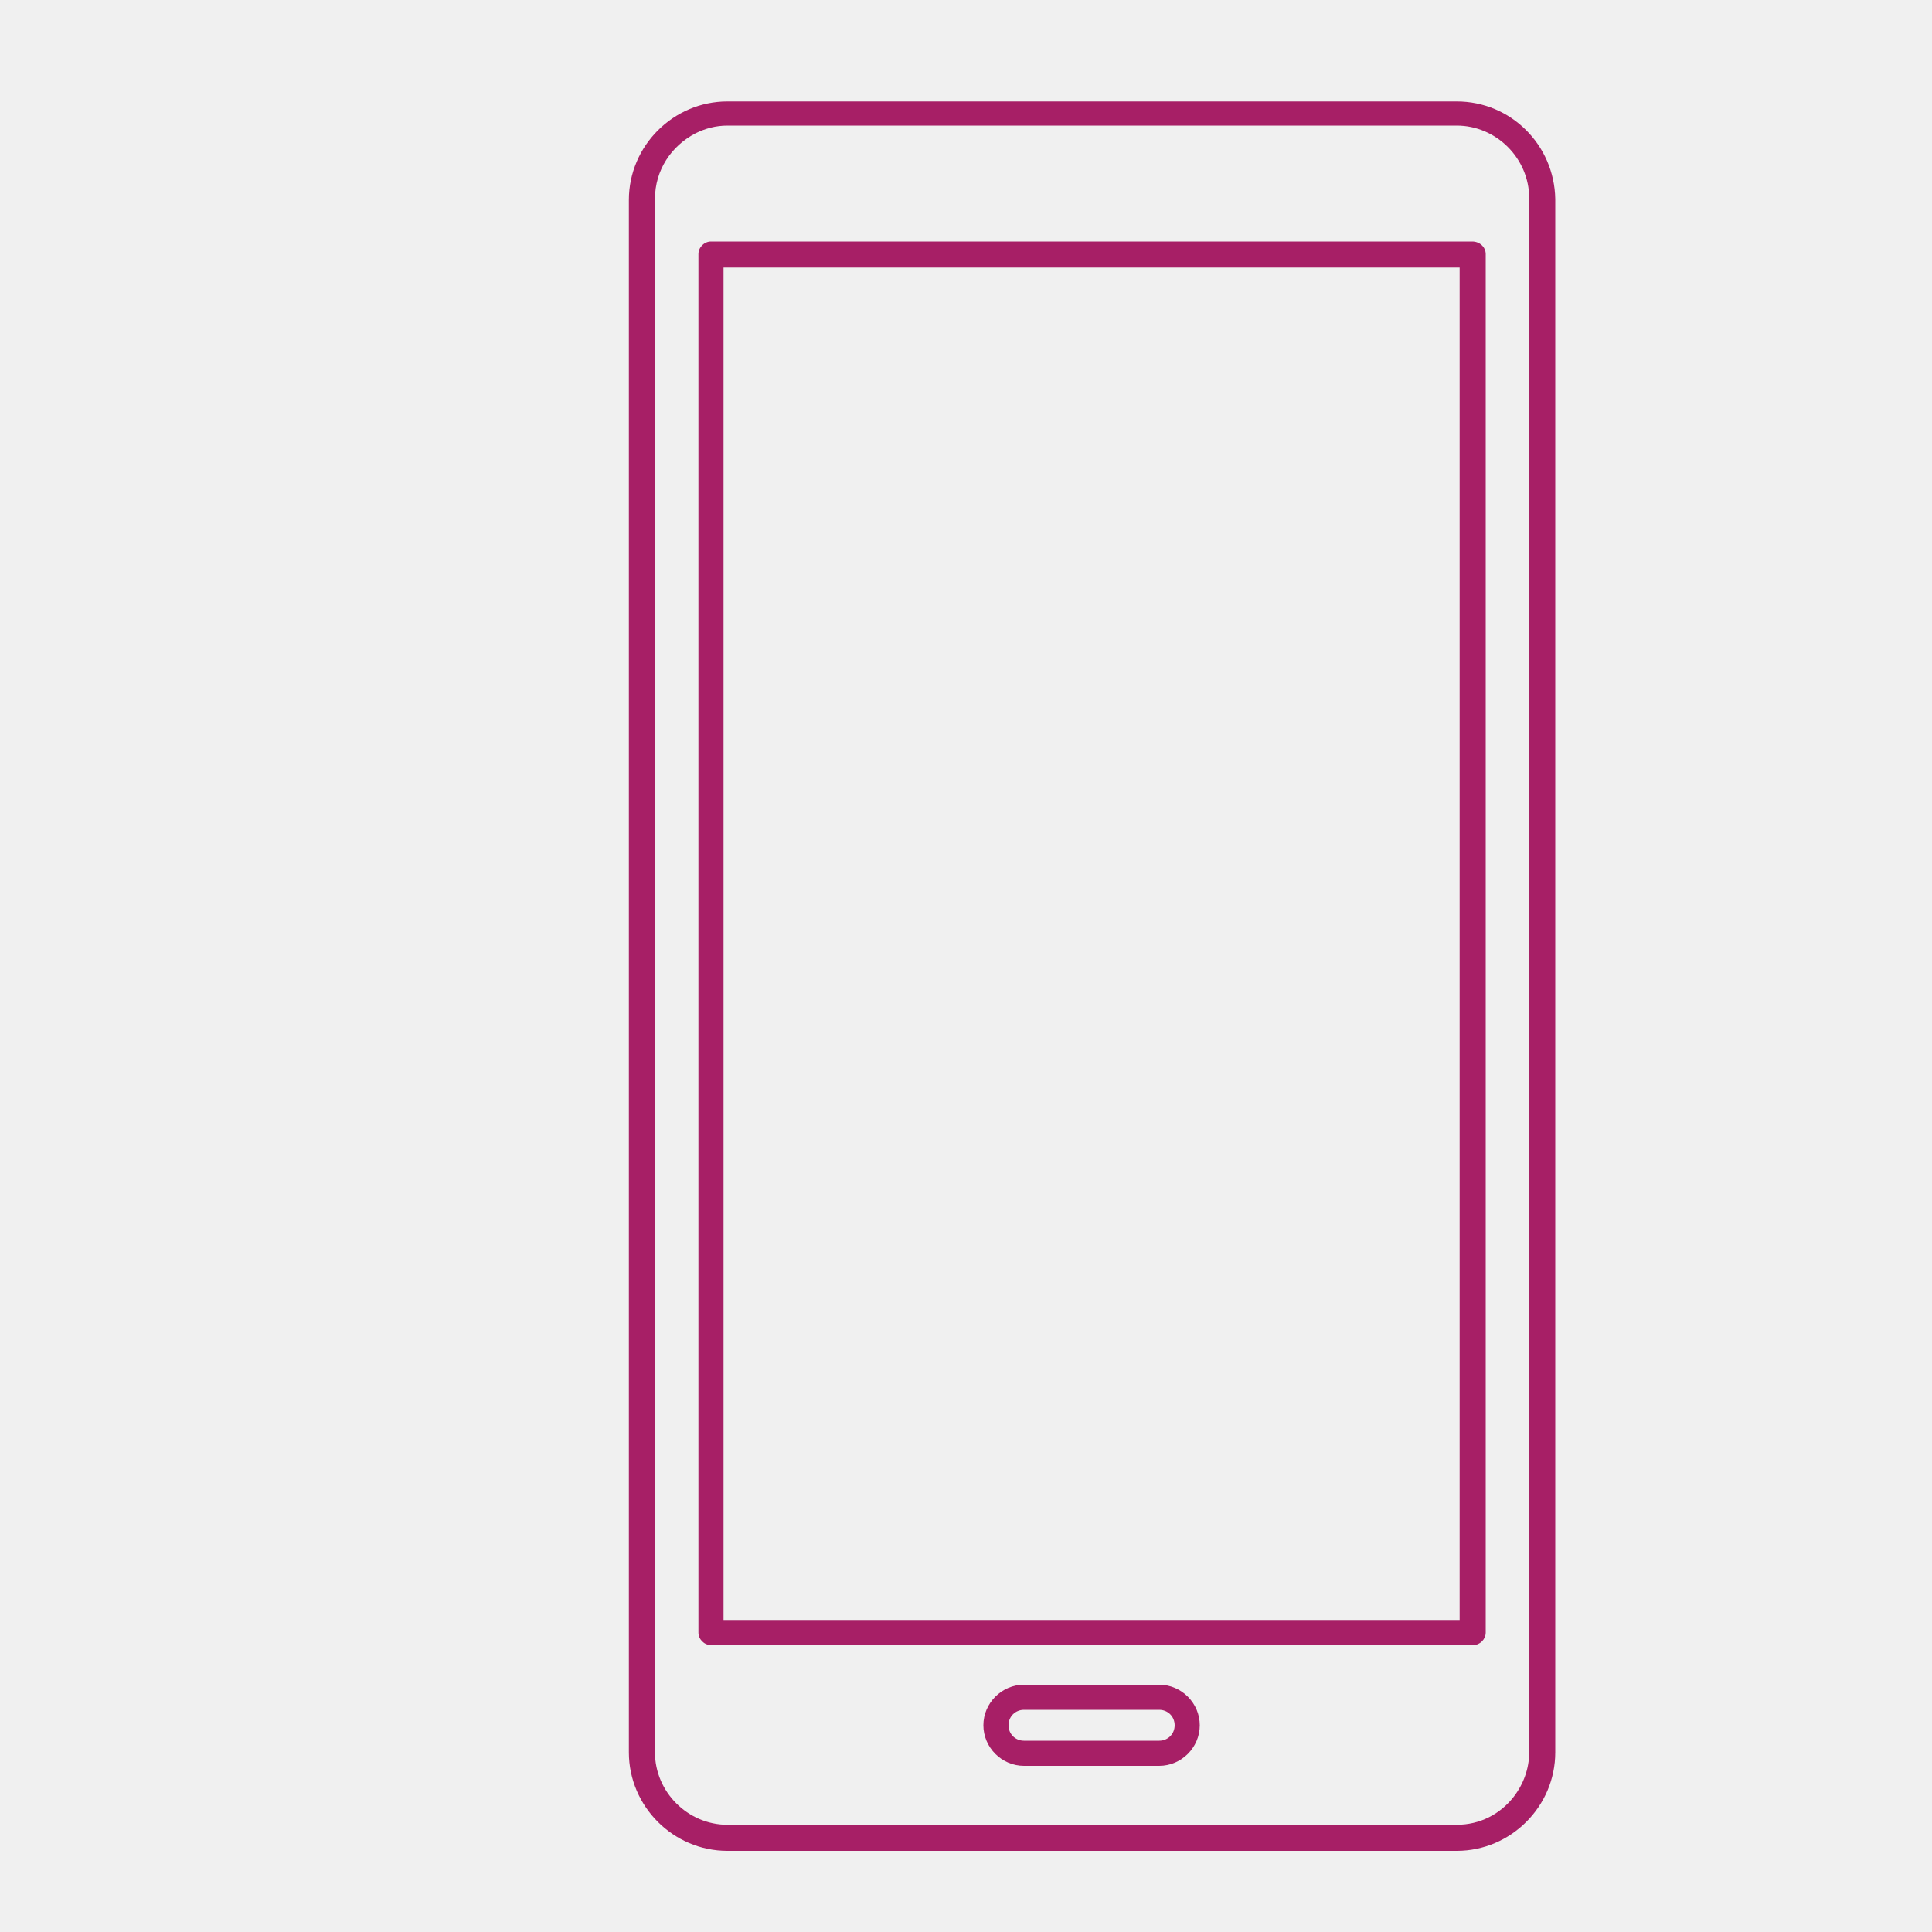
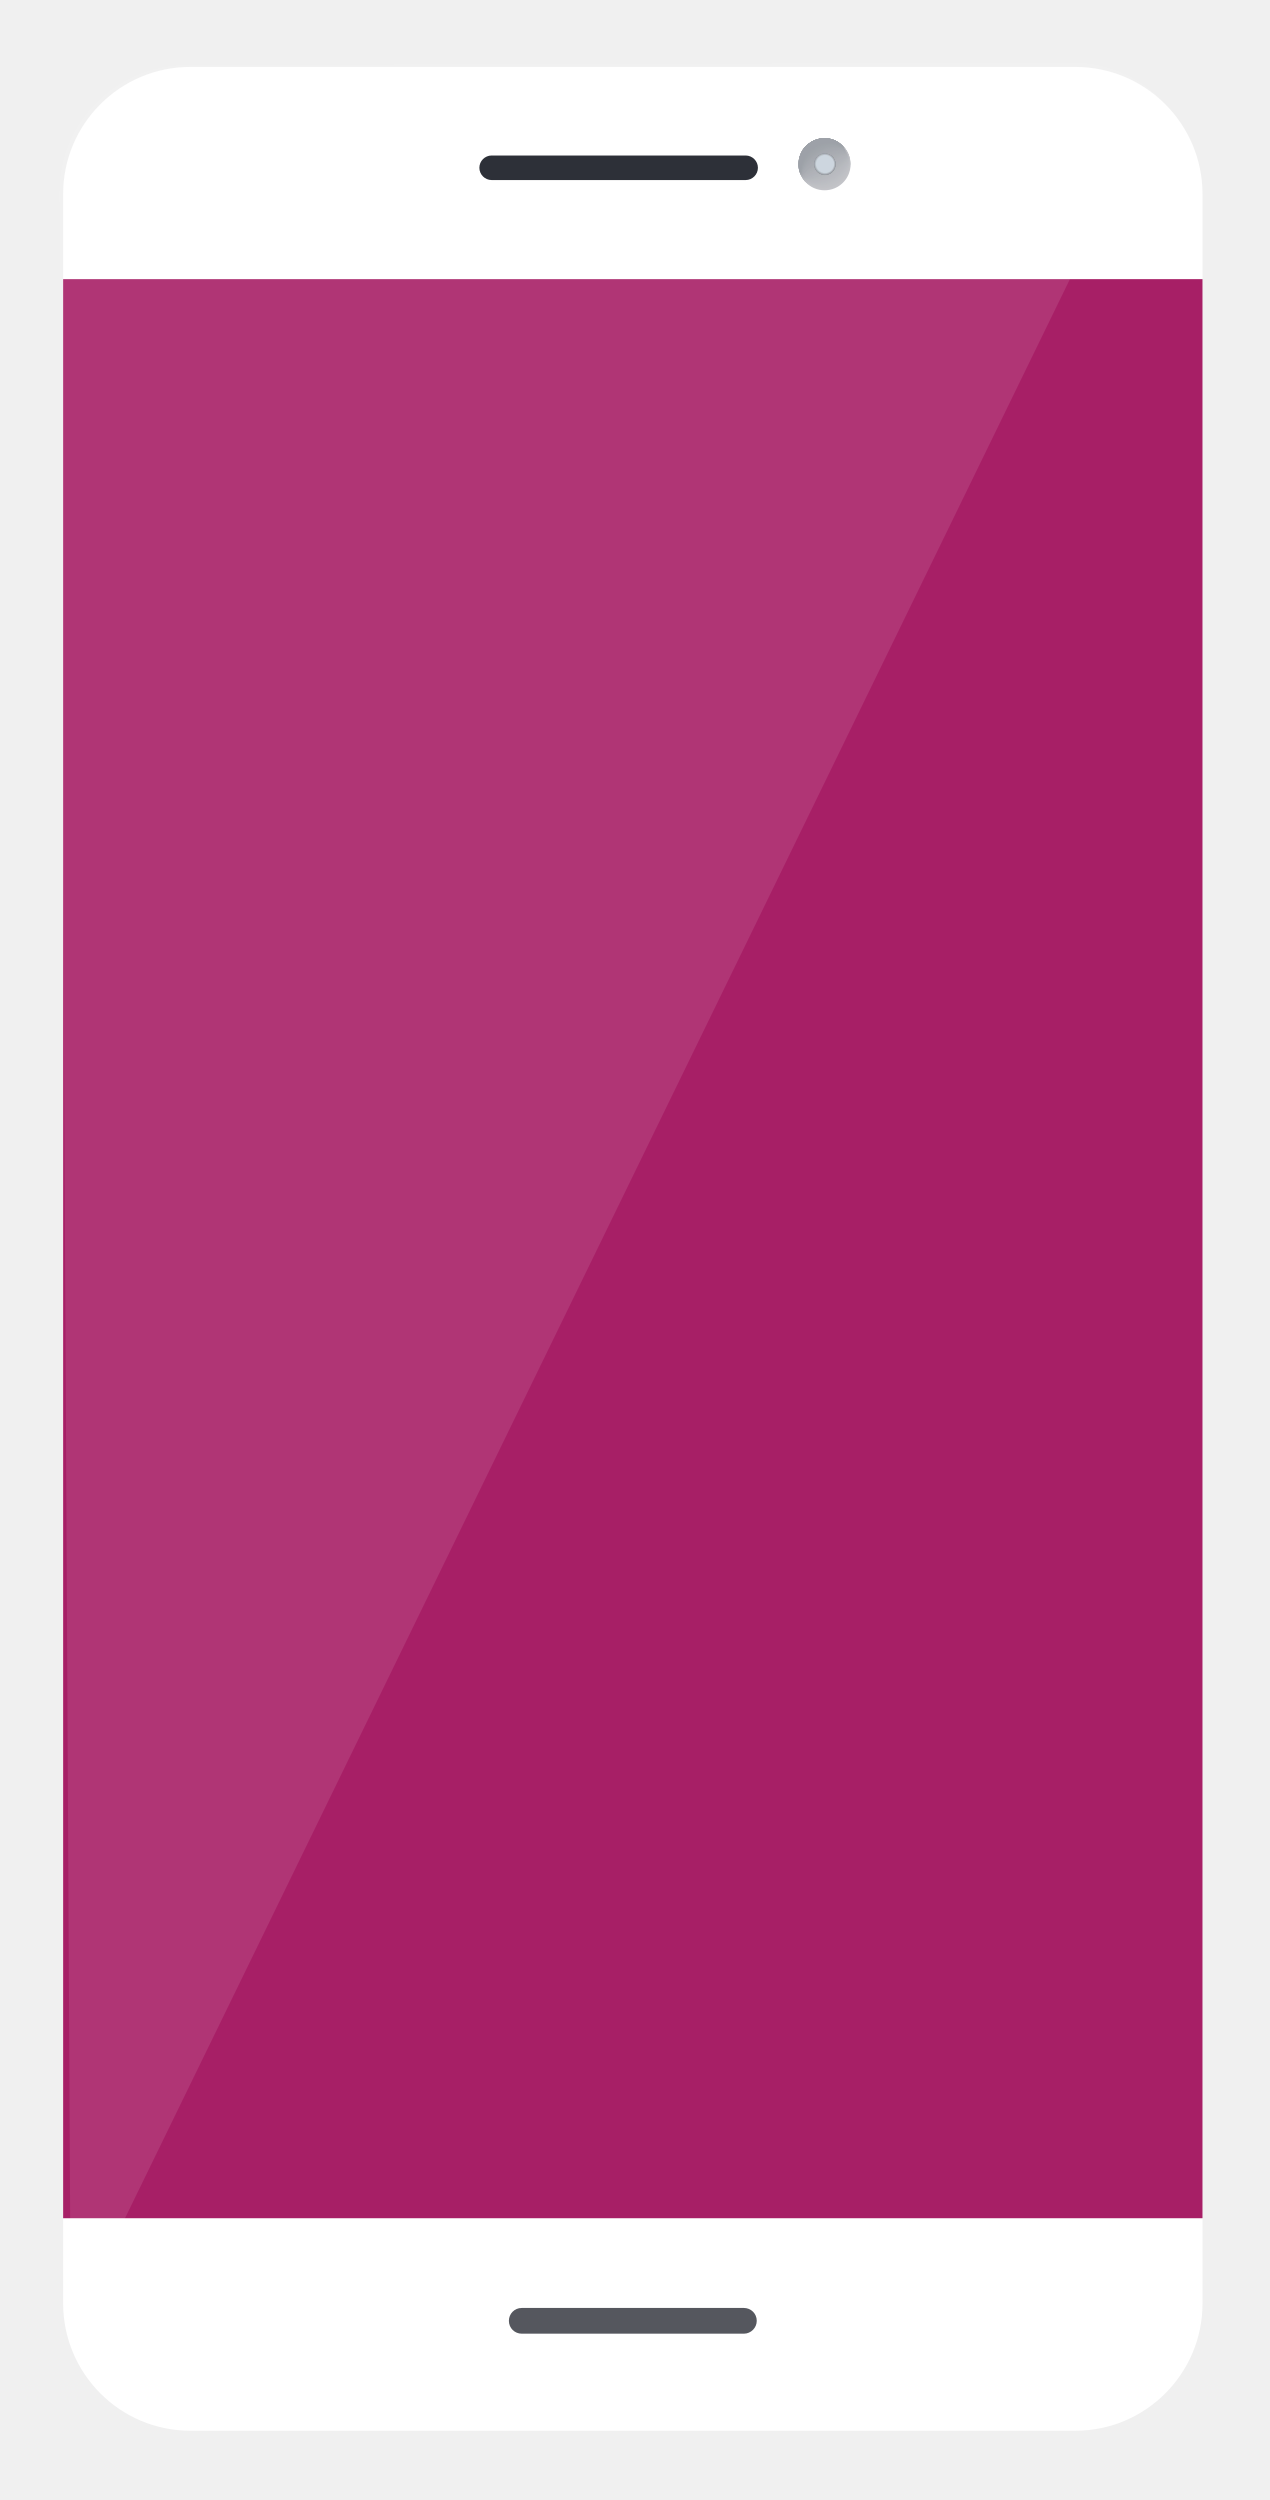
- <svg xmlns="http://www.w3.org/2000/svg" version="1.1" id="Layer_1" x="0px" y="0px" viewBox="0 0 200 200" enable-background="new 0 0 200 200" xml:space="preserve">
-   <g id="XMLID_1245_">
-     <g id="XMLID_1246_">
-       <g id="XMLID_1247_">
-         <g id="XMLID_1248_">
-           <path id="XMLID_1249_" fill="#A71F66" d="M150.8,10.5h-72h-3.5c-5.6,0-10.2,4.6-10.2,10.2v160.7c0,5.6,4.6,10.2,10.2,10.2h75.5      c5.6,0,10.2-4.6,10.2-10.2v0V20.6C160.9,15,156.4,10.5,150.8,10.5z M158.3,181.4c0,1.7-0.6,3.3-1.6,4.6      c-1.4,1.8-3.5,2.9-5.9,2.9H75.3c-4.1,0-7.5-3.4-7.5-7.5V20.6c0-3,1.7-5.5,4.2-6.8c1-0.5,2.1-0.8,3.3-0.8h75.5      c4.1,0,7.5,3.4,7.5,7.5V181.4z" />
-         </g>
+ <svg xmlns="http://www.w3.org/2000/svg" version="1.1" id="Object" x="0px" y="0px" viewBox="0 0 434.2 855.3" enable-background="new 0 0 434.2 855.3" xml:space="preserve">
+   <g id="XMLID_11865_">
+     <g id="XMLID_11867_">
+       <path id="XMLID_12443_" fill="#FFFFFF" d="M65.1,831.6h302.8c24,0,43.5-19.5,43.5-43.5V66.4c0-24-19.5-43.5-43.5-43.5H65.1    c-24,0-43.5,19.5-43.5,43.5V788C21.6,812.1,41.1,831.6,65.1,831.6z" />
+       <rect id="XMLID_12442_" x="21.6" y="95.5" fill="#A71F66" width="389.8" height="663.4" />
+       <path id="XMLID_12441_" fill="#161922" d="M255.1,61.6h-86.9c-2.3,0-4.2-1.9-4.2-4.2l0,0c0-2.3,1.9-4.2,4.2-4.2h86.9    c2.3,0,4.2,1.9,4.2,4.2l0,0C259.3,59.7,257.4,61.6,255.1,61.6z" />
+       <path id="XMLID_12440_" opacity="0.73" fill="#161922" d="M254.5,798.4h-76c-2.4,0-4.4-1.9-4.4-4.4v0c0-2.4,1.9-4.4,4.4-4.4h76    c2.4,0,4.4,1.9,4.4,4.4v0C258.9,796.4,256.9,798.4,254.5,798.4z" />
+       <g id="XMLID_12392_">
+         <path id="XMLID_782_" fill="#BCBDC2" d="M291,56.2c0,2.5-1,4.7-2.6,6.3c-1.6,1.6-3.8,2.6-6.3,2.6s-4.7-1-6.3-2.6     c-1.6-1.6-2.6-3.8-2.6-6.3c0-4.9,4-8.9,8.9-8.9S291,51.3,291,56.2z" />
+         <path id="XMLID_824_" fill="#BBBCC1" d="M282.1,47.3c4.8,0,8.8,3.9,8.8,8.7c0,0,0,0.1,0,0.1c0,1.4-0.4,2.7-1.1,3.9     c-0.4,0.8-1,1.5-1.6,2.1c-0.9,0.9-2.1,1.6-3.3,2.1c-0.9,0.3-1.9,0.5-2.9,0.5c-1.3,0-2.6-0.2-3.7-0.7c-0.8-0.3-1.5-0.8-2.1-1.3     c0,0-0.1,0-0.1-0.1c-0.1-0.1-0.2-0.2-0.3-0.3c-0.7-0.8-1.4-1.6-1.8-2.6c-0.5-1.1-0.8-2.4-0.8-3.7c0-1.6,0.4-3.1,1.2-4.4     C276,49.1,278.9,47.3,282.1,47.3z" />
+         <path id="XMLID_823_" fill="#BABBC0" d="M282.1,47.3c4.8,0,8.7,3.8,8.8,8.6c0,0,0,0.1,0,0.1c-0.1,1.4-0.5,2.6-1.2,3.8     c-0.4,0.7-1,1.4-1.6,2c-0.9,0.9-2.1,1.6-3.3,2.1c-0.9,0.3-1.9,0.5-2.9,0.6c-1.3,0-2.5-0.2-3.6-0.6c-0.8-0.3-1.4-0.7-2-1.2     c0,0-0.1,0-0.1-0.1c-0.1-0.1-0.2-0.2-0.3-0.3c-0.7-0.8-1.3-1.7-1.8-2.6c-0.5-1.1-0.7-2.4-0.7-3.6c0-1.6,0.5-3.1,1.2-4.4     C276.1,49.1,278.9,47.3,282.1,47.3z" />
+         <path id="XMLID_822_" fill="#B9BABF" d="M282.1,47.3c4.7,0,8.6,3.8,8.7,8.5c0,0,0,0.1,0,0.1c-0.1,1.3-0.5,2.6-1.2,3.7     c-0.5,0.7-1,1.4-1.6,2c-1,0.9-2.1,1.6-3.3,2.1c-0.9,0.3-1.9,0.6-2.9,0.6c-1.3,0.1-2.5-0.1-3.6-0.5c-0.7-0.3-1.4-0.7-2-1.1     c0,0,0,0-0.1-0.1c-0.1-0.1-0.2-0.2-0.3-0.3c-0.7-0.8-1.3-1.7-1.7-2.7c-0.5-1.1-0.7-2.4-0.7-3.6c0-1.6,0.5-3.1,1.2-4.3     C276.1,49.1,278.9,47.3,282.1,47.3z" />
+         <path id="XMLID_821_" fill="#B8B9BF" d="M282.1,47.3c4.7,0,8.5,3.7,8.7,8.3c0,0,0,0.1,0,0.1c-0.1,1.3-0.6,2.5-1.3,3.6     c-0.5,0.7-1,1.4-1.7,1.9c-1,0.9-2.1,1.6-3.4,2.1c-0.9,0.3-1.9,0.6-2.9,0.6c-1.3,0.1-2.5-0.1-3.6-0.4c-0.7-0.3-1.4-0.6-2-1     c0,0,0,0-0.1-0.1c-0.1-0.1-0.2-0.2-0.3-0.2c-0.7-0.8-1.3-1.7-1.7-2.7c-0.5-1.1-0.7-2.4-0.6-3.6c0-1.6,0.5-3,1.3-4.3     C276.1,49.1,278.9,47.3,282.1,47.3z" />
+         <path id="XMLID_820_" fill="#B7B9BE" d="M282.1,47.3c4.6,0,8.4,3.6,8.6,8.2c0,0,0,0.1,0,0.1c-0.1,1.2-0.6,2.4-1.4,3.4     c-0.5,0.7-1,1.3-1.7,1.9c-1,0.9-2.1,1.6-3.4,2c-0.9,0.4-1.9,0.6-2.8,0.7c-1.3,0.1-2.5,0-3.5-0.3c-0.7-0.2-1.4-0.5-1.9-0.9     c0,0,0,0-0.1,0c-0.1-0.1-0.2-0.2-0.3-0.2c-0.7-0.8-1.3-1.7-1.7-2.7c-0.4-1.1-0.7-2.4-0.6-3.6c0.1-1.6,0.5-3,1.3-4.2     C276.2,49,279,47.3,282.1,47.3z" />
+         <path id="XMLID_819_" fill="#B6B8BD" d="M282.1,47.3c4.6,0,8.3,3.6,8.5,8c0,0,0,0.1,0,0.1c-0.2,1.2-0.7,2.3-1.4,3.3     c-0.5,0.7-1.1,1.3-1.7,1.9c-1,0.8-2.1,1.5-3.4,2c-0.9,0.4-1.9,0.6-2.8,0.7c-1.3,0.1-2.4,0-3.5-0.2c-0.7-0.2-1.3-0.5-1.9-0.8     c0,0,0,0-0.1,0c-0.1-0.1-0.2-0.1-0.3-0.2c-0.7-0.8-1.3-1.7-1.6-2.7c-0.4-1.1-0.6-2.4-0.6-3.6c0.1-1.5,0.5-3,1.3-4.2     C276.2,49,279,47.3,282.1,47.3z" />
+         <path id="XMLID_818_" fill="#B5B7BC" d="M282.1,47.3c4.5,0,8.2,3.5,8.5,7.9c0,0,0,0.1,0,0.1c-0.2,1.1-0.7,2.2-1.5,3.2     c-0.5,0.6-1.1,1.3-1.7,1.8c-1,0.8-2.1,1.5-3.4,2c-0.9,0.4-1.8,0.6-2.8,0.8c-1.2,0.2-2.4,0.1-3.4-0.1c-0.7-0.2-1.3-0.4-1.9-0.7     c0,0,0,0-0.1,0c-0.1-0.1-0.2-0.1-0.3-0.2c-0.7-0.8-1.2-1.7-1.6-2.7c-0.4-1.1-0.6-2.4-0.5-3.6c0.1-1.5,0.5-2.9,1.3-4.2     C276.2,49,279,47.3,282.1,47.3z" />
+         <path id="XMLID_817_" fill="#B4B6BB" d="M282.1,47.3c4.5,0,8.1,3.4,8.4,7.7c0,0,0,0.1,0,0.1c-0.2,1.1-0.8,2.1-1.6,3.1     c-0.5,0.6-1.1,1.2-1.8,1.8c-1,0.8-2.2,1.5-3.4,2c-0.9,0.4-1.8,0.6-2.8,0.8c-1.2,0.2-2.4,0.2-3.4-0.1c-0.7-0.1-1.3-0.4-1.8-0.7     c0,0,0,0-0.1,0c-0.1-0.1-0.2-0.1-0.3-0.2c-0.7-0.8-1.2-1.7-1.6-2.7c-0.4-1.1-0.6-2.4-0.5-3.6c0.1-1.5,0.6-2.9,1.3-4.1     C276.3,49,279,47.3,282.1,47.3z" />
+         <path id="XMLID_816_" fill="#B3B5BA" d="M282.1,47.3c4.4,0,8,3.4,8.4,7.6c0,0,0,0.1,0,0.1c-0.2,1-0.8,2-1.6,2.9     c-0.5,0.6-1.1,1.2-1.8,1.7c-1,0.8-2.2,1.5-3.4,2c-0.9,0.4-1.8,0.7-2.8,0.8c-1.2,0.2-2.3,0.2-3.3,0c-0.7-0.1-1.3-0.3-1.8-0.6     c0,0,0,0-0.1,0c-0.1,0-0.2-0.1-0.3-0.2c-0.7-0.8-1.2-1.7-1.6-2.7c-0.4-1.1-0.6-2.4-0.5-3.6c0.1-1.5,0.6-2.9,1.3-4.1     C276.3,49,279,47.3,282.1,47.3z" />
+         <path id="XMLID_815_" fill="#B2B4BA" d="M282.1,47.3c4.4,0,7.9,3.3,8.3,7.5c0,0,0,0.1,0,0.1c-0.3,1-0.9,1.9-1.7,2.8     c-0.5,0.6-1.2,1.2-1.8,1.7c-1,0.8-2.2,1.5-3.4,2c-0.9,0.4-1.8,0.7-2.7,0.9c-1.2,0.2-2.3,0.3-3.3,0.1c-0.7-0.1-1.2-0.3-1.8-0.5     c0,0,0,0-0.1,0c-0.1,0-0.2-0.1-0.3-0.1c-0.7-0.8-1.2-1.7-1.5-2.7c-0.4-1.1-0.5-2.4-0.4-3.6c0.1-1.5,0.6-2.9,1.4-4.1     C276.3,48.9,279.1,47.3,282.1,47.3z" />
+         <path id="XMLID_814_" fill="#B1B3B9" d="M282.1,47.3c4.3,0,7.8,3.2,8.3,7.3c0,0,0,0.1,0,0.1c-0.3,0.9-0.9,1.8-1.8,2.7     c-0.5,0.6-1.2,1.1-1.9,1.6c-1,0.8-2.2,1.5-3.4,2c-0.9,0.4-1.8,0.7-2.7,0.9c-1.2,0.3-2.3,0.3-3.2,0.2c-0.6-0.1-1.2-0.2-1.7-0.4     c0,0,0,0-0.1,0c-0.1,0-0.2-0.1-0.3-0.1c-0.7-0.8-1.2-1.7-1.5-2.7c-0.4-1.1-0.5-2.4-0.4-3.6c0.1-1.5,0.6-2.8,1.4-4     C276.4,48.9,279.1,47.3,282.1,47.3z" />
+         <path id="XMLID_813_" fill="#B0B2B8" d="M282.1,47.3c4.2,0,7.7,3.2,8.2,7.2c0,0,0,0.1,0,0.1c-0.3,0.9-1,1.7-1.8,2.6     c-0.6,0.6-1.2,1.1-1.9,1.6c-1,0.8-2.2,1.4-3.4,2c-0.9,0.4-1.8,0.7-2.7,0.9c-1.2,0.3-2.3,0.4-3.2,0.3c-0.6,0-1.2-0.1-1.7-0.3     c0,0,0,0-0.1,0c-0.1,0-0.2-0.1-0.3-0.1c-0.6-0.8-1.1-1.7-1.5-2.7c-0.4-1.1-0.5-2.4-0.4-3.6c0.1-1.5,0.6-2.8,1.4-4     C276.4,48.9,279.1,47.3,282.1,47.3z" />
+         <path id="XMLID_812_" fill="#AFB2B7" d="M282.1,47.3c4.2,0,7.7,3.1,8.1,7c0,0,0,0.1,0,0.1c-0.3,0.8-1,1.6-1.9,2.4     c-0.6,0.5-1.2,1.1-1.9,1.5c-1,0.7-2.2,1.4-3.4,2c-0.9,0.4-1.8,0.7-2.7,1c-1.2,0.3-2.2,0.4-3.1,0.4c-0.6,0-1.2-0.1-1.6-0.2     c0,0,0,0-0.1,0c-0.1,0-0.2-0.1-0.3-0.1c-0.6-0.8-1.1-1.7-1.4-2.8c-0.4-1.1-0.5-2.4-0.3-3.6c0.1-1.4,0.6-2.8,1.4-3.9     C276.4,48.9,279.1,47.3,282.1,47.3z" />
+         <path id="XMLID_811_" fill="#AEB1B6" d="M282.1,47.3c4.1,0,7.6,3,8.1,6.9c0,0,0,0.1,0,0.1c-0.4,0.7-1.1,1.5-2,2.3     c-0.6,0.5-1.2,1-1.9,1.5c-1.1,0.7-2.2,1.4-3.4,2c-0.9,0.4-1.8,0.8-2.7,1c-1.1,0.3-2.2,0.5-3.1,0.5c-0.6,0-1.1,0-1.6-0.1     c0,0,0,0-0.1,0c-0.1,0-0.2,0-0.2-0.1c-0.6-0.8-1.1-1.8-1.4-2.8c-0.3-1.2-0.4-2.4-0.3-3.6c0.2-1.4,0.6-2.8,1.4-3.9     C276.5,48.9,279.1,47.3,282.1,47.3z" />
+         <path id="XMLID_810_" fill="#ADB0B5" d="M282.1,47.3c4.1,0,7.5,3,8,6.7c0,0,0,0.1,0,0.1c-0.4,0.7-1.1,1.4-2,2.2     c-0.6,0.5-1.3,1-2,1.5c-1.1,0.7-2.2,1.4-3.4,1.9c-0.9,0.4-1.8,0.8-2.6,1c-1.1,0.3-2.2,0.6-3,0.6c-0.6,0-1.1,0-1.6,0     c0,0,0,0-0.1,0c-0.1,0-0.2,0-0.2,0c-0.6-0.8-1.1-1.8-1.4-2.8c-0.3-1.2-0.4-2.4-0.3-3.6c0.2-1.4,0.7-2.7,1.4-3.9     C276.5,48.9,279.2,47.3,282.1,47.3z" />
+         <path id="XMLID_809_" fill="#ACAFB5" d="M282.1,47.3c4,0,7.4,2.9,8,6.6c0,0,0,0.1,0,0.1c-0.4,0.6-1.2,1.3-2.1,2.1     c-0.6,0.5-1.3,1-2,1.4c-1.1,0.7-2.2,1.4-3.4,1.9c-0.9,0.4-1.8,0.8-2.6,1.1c-1.1,0.4-2.1,0.6-3,0.7c-0.6,0.1-1.1,0.1-1.5,0.1     c0,0,0,0-0.1,0c-0.1,0-0.2,0-0.2,0c-0.6-0.8-1.1-1.8-1.3-2.8c-0.3-1.2-0.4-2.4-0.2-3.6c0.2-1.4,0.7-2.7,1.5-3.8     C276.5,48.8,279.2,47.3,282.1,47.3z" />
+         <path id="XMLID_808_" fill="#ABAEB4" d="M282.1,47.3c4,0,7.3,2.8,7.9,6.5c0,0,0,0.1,0,0.1c-0.5,0.6-1.2,1.2-2.2,2     c-0.6,0.5-1.3,0.9-2,1.4c-1.1,0.7-2.3,1.3-3.4,1.9c-0.9,0.4-1.7,0.8-2.6,1.1c-1.1,0.4-2.1,0.7-3,0.8c-0.6,0.1-1.1,0.2-1.5,0.2     c0,0,0,0-0.1,0c-0.1,0-0.2,0-0.2,0c-0.6-0.8-1-1.8-1.3-2.8c-0.3-1.2-0.4-2.4-0.2-3.6c0.2-1.4,0.7-2.7,1.5-3.8     C276.6,48.8,279.2,47.3,282.1,47.3z" />
+         <path id="XMLID_807_" fill="#AAADB3" d="M282.1,47.3c3.9,0,7.2,2.8,7.9,6.3c0,0,0,0,0,0.1c-0.5,0.5-1.3,1.2-2.2,1.8     c-0.6,0.4-1.3,0.9-2,1.3c-1.1,0.7-2.3,1.3-3.5,1.9c-0.9,0.4-1.7,0.8-2.6,1.1c-1.1,0.4-2.1,0.7-2.9,0.9c-0.6,0.1-1,0.2-1.5,0.2     c0,0,0,0-0.1,0c-0.1,0-0.1,0-0.2,0c-0.6-0.8-1-1.8-1.3-2.8c-0.3-1.2-0.3-2.4-0.2-3.6c0.2-1.4,0.7-2.7,1.5-3.8     C276.6,48.8,279.2,47.3,282.1,47.3z" />
+         <path id="XMLID_806_" fill="#A9ACB2" d="M282.1,47.3c3.9,0,7.1,2.7,7.8,6.2c0,0,0,0-0.1,0.1c-0.5,0.5-1.3,1.1-2.3,1.7     c-0.6,0.4-1.3,0.9-2.1,1.3c-1.1,0.7-2.3,1.3-3.5,1.9c-0.9,0.4-1.7,0.8-2.6,1.2c-1.1,0.4-2,0.8-2.9,1c-0.5,0.2-1,0.3-1.4,0.3     c0,0,0,0,0,0c-0.1,0-0.1,0-0.2,0c-0.6-0.8-1-1.8-1.3-2.8c-0.3-1.2-0.3-2.4-0.1-3.6c0.2-1.4,0.7-2.6,1.5-3.7     C276.6,48.8,279.2,47.3,282.1,47.3z" />
+         <path id="XMLID_805_" fill="#A8ABB1" d="M282.1,47.3c3.8,0,7,2.6,7.7,6c0,0,0,0-0.1,0.1c-0.5,0.4-1.3,1-2.4,1.6     c-0.7,0.4-1.4,0.8-2.1,1.2c-1.1,0.6-2.3,1.3-3.5,1.9c-0.9,0.4-1.7,0.9-2.5,1.2c-1.1,0.5-2,0.8-2.8,1.1c-0.5,0.2-1,0.3-1.4,0.4     c0,0,0,0,0,0c-0.1,0-0.1,0-0.2,0c-0.6-0.8-1-1.8-1.2-2.8c-0.3-1.2-0.3-2.4-0.1-3.6c0.2-1.4,0.7-2.6,1.5-3.7     C276.7,48.8,279.2,47.3,282.1,47.3z" />
+         <path id="XMLID_804_" fill="#A7AAB0" d="M282.1,47.3c3.7,0,6.9,2.6,7.7,5.9c0,0,0,0-0.1,0.1c-0.6,0.4-1.4,0.9-2.4,1.5     c-0.7,0.4-1.4,0.8-2.1,1.2c-1.1,0.6-2.3,1.3-3.5,1.9c-0.9,0.4-1.7,0.9-2.5,1.3c-1.1,0.5-2,0.9-2.8,1.2c-0.5,0.2-1,0.4-1.3,0.5     c0,0,0,0,0,0c-0.1,0-0.1,0-0.2,0.1c-0.6-0.9-1-1.8-1.2-2.8c-0.3-1.2-0.3-2.4-0.1-3.6c0.2-1.3,0.8-2.6,1.5-3.6     C276.7,48.7,279.3,47.3,282.1,47.3z" />
+         <path id="XMLID_803_" fill="#A7AAB0" d="M282.1,47.3c3.7,0,6.8,2.5,7.6,5.8c0,0,0,0-0.1,0.1c-0.6,0.3-1.4,0.8-2.5,1.3     c-0.7,0.4-1.4,0.8-2.1,1.2c-1.1,0.6-2.3,1.3-3.5,1.9c-0.9,0.5-1.7,0.9-2.5,1.3c-1,0.5-2,0.9-2.7,1.3c-0.5,0.2-0.9,0.4-1.3,0.6     c0,0,0,0,0,0c-0.1,0-0.1,0.1-0.2,0.1c-0.5-0.9-1-1.8-1.2-2.8c-0.2-1.2-0.2-2.4,0-3.6c0.2-1.3,0.8-2.6,1.6-3.6     C276.7,48.7,279.3,47.3,282.1,47.3z" />
+         <path id="XMLID_802_" fill="#A6A9AF" d="M282.1,47.3c3.6,0,6.7,2.4,7.6,5.6c0,0,0,0-0.1,0.1c-0.6,0.3-1.5,0.7-2.6,1.2     c-0.7,0.3-1.4,0.7-2.2,1.1c-1.1,0.6-2.3,1.2-3.5,1.9c-0.8,0.5-1.7,0.9-2.5,1.3c-1,0.5-1.9,1-2.7,1.4c-0.5,0.3-0.9,0.5-1.3,0.7     c0,0,0,0,0,0c-0.1,0-0.1,0.1-0.2,0.1c-0.5-0.9-0.9-1.8-1.1-2.9c-0.2-1.2-0.2-2.4,0-3.5c0.3-1.3,0.8-2.5,1.6-3.6     C276.8,48.7,279.3,47.3,282.1,47.3z" />
+         <path id="XMLID_801_" fill="#A5A8AE" d="M282.1,47.3c3.6,0,6.6,2.4,7.5,5.5c0,0,0,0-0.1,0.1c-0.6,0.2-1.5,0.6-2.6,1.1     c-0.7,0.3-1.4,0.7-2.2,1.1c-1.1,0.6-2.3,1.2-3.5,1.9c-0.8,0.5-1.7,0.9-2.5,1.4c-1,0.5-1.9,1.1-2.6,1.5c-0.5,0.3-0.9,0.6-1.2,0.8     c0,0,0,0,0,0c-0.1,0-0.1,0.1-0.2,0.1c-0.5-0.9-0.9-1.8-1.1-2.9c-0.2-1.2-0.2-2.4,0-3.5c0.3-1.3,0.8-2.5,1.6-3.5     C276.8,48.7,279.3,47.3,282.1,47.3z" />
+         <path id="XMLID_800_" fill="#A4A7AD" d="M282.1,47.3c3.5,0,6.5,2.3,7.5,5.3c0,0,0,0-0.1,0.1c-0.7,0.2-1.6,0.5-2.7,1     c-0.7,0.3-1.5,0.7-2.2,1c-1.2,0.6-2.3,1.2-3.5,1.8c-0.8,0.5-1.7,0.9-2.4,1.4c-1,0.6-1.9,1.1-2.6,1.6c-0.5,0.3-0.9,0.6-1.2,0.9     c0,0,0,0,0,0c-0.1,0-0.1,0.1-0.2,0.1c-0.5-0.9-0.9-1.8-1.1-2.9c-0.2-1.2-0.2-2.4,0.1-3.5c0.3-1.3,0.8-2.5,1.6-3.5     C276.9,48.7,279.3,47.3,282.1,47.3z" />
+         <path id="XMLID_799_" fill="#A3A6AC" d="M282.1,47.3c3.5,0,6.4,2.2,7.4,5.2c0,0,0,0-0.1,0.1c-0.7,0.1-1.6,0.4-2.8,0.9     c-0.7,0.3-1.5,0.6-2.2,1c-1.2,0.6-2.4,1.2-3.5,1.8c-0.8,0.5-1.7,1-2.4,1.4c-1,0.6-1.8,1.2-2.5,1.7c-0.5,0.3-0.8,0.7-1.2,1     c0,0,0,0,0,0c-0.1,0.1-0.1,0.1-0.2,0.2c-0.5-0.9-0.9-1.8-1.1-2.9c-0.2-1.2-0.1-2.4,0.1-3.5c0.3-1.3,0.8-2.5,1.6-3.5     C276.9,48.7,279.4,47.3,282.1,47.3z" />
+         <path id="XMLID_798_" fill="#A2A5AB" d="M282.1,47.3c3.4,0,6.3,2.2,7.3,5c0,0,0,0-0.1,0.1c-0.7,0.1-1.7,0.3-2.8,0.7     c-0.7,0.3-1.5,0.6-2.3,0.9c-1.2,0.5-2.4,1.2-3.5,1.8c-0.8,0.5-1.6,1-2.4,1.5c-1,0.6-1.8,1.2-2.5,1.8c-0.4,0.4-0.8,0.7-1.1,1.1     c0,0,0,0,0,0c-0.1,0.1-0.1,0.1-0.2,0.2c-0.5-0.9-0.9-1.9-1-2.9c-0.2-1.2-0.1-2.4,0.1-3.5c0.3-1.3,0.9-2.4,1.6-3.4     C276.9,48.6,279.4,47.3,282.1,47.3z" />
+         <path id="XMLID_797_" fill="#A1A4AB" d="M282.1,47.3c3.4,0,6.2,2.1,7.3,4.9c0,0,0,0-0.1,0c-0.7,0-1.7,0.2-2.9,0.6     c-0.8,0.2-1.5,0.6-2.3,0.9c-1.2,0.5-2.4,1.2-3.5,1.8c-0.8,0.5-1.6,1-2.4,1.5c-1,0.6-1.8,1.3-2.4,1.9c-0.4,0.4-0.8,0.8-1.1,1.2     c0,0,0,0,0,0c-0.1,0.1-0.1,0.1-0.1,0.2c-0.5-0.9-0.8-1.9-1-2.9c-0.2-1.2-0.1-2.4,0.2-3.5c0.3-1.3,0.9-2.4,1.7-3.4     C277,48.6,279.4,47.3,282.1,47.3z" />
+         <path id="XMLID_796_" fill="#A0A3AA" d="M282.1,47.3c3.3,0,6.1,2,7.2,4.8c0,0,0,0-0.1,0c-0.8,0-1.8,0.1-3,0.5     c-0.8,0.2-1.5,0.5-2.3,0.9c-1.2,0.5-2.4,1.1-3.5,1.8c-0.8,0.5-1.6,1-2.4,1.5c-0.9,0.7-1.8,1.3-2.4,2c-0.4,0.4-0.8,0.8-1,1.2     c0,0,0,0,0,0c0,0.1-0.1,0.1-0.1,0.2c-0.5-0.9-0.8-1.9-1-2.9c-0.2-1.2-0.1-2.4,0.2-3.5c0.3-1.2,0.9-2.4,1.7-3.3     C277,48.6,279.4,47.3,282.1,47.3z" />
+         <path id="XMLID_795_" fill="#9FA2A9" d="M282.1,47.3c3.3,0,6,1.9,7.2,4.6c0,0,0,0-0.1,0c-0.8-0.1-1.8,0-3,0.4     c-0.8,0.2-1.6,0.5-2.3,0.8c-1.2,0.5-2.4,1.1-3.5,1.8c-0.8,0.5-1.6,1-2.3,1.6c-0.9,0.7-1.7,1.4-2.4,2.1c-0.4,0.4-0.8,0.9-1,1.3     c0,0,0,0,0,0.1c0,0.1-0.1,0.2-0.1,0.2c-0.5-0.9-0.8-1.9-0.9-2.9c-0.2-1.2-0.1-2.4,0.2-3.5c0.3-1.2,0.9-2.4,1.7-3.3     C277,48.6,279.4,47.3,282.1,47.3z" />
+         <path id="XMLID_794_" fill="#9EA2A8" d="M282.1,47.3c3.2,0,6,1.9,7.1,4.5c0,0,0,0-0.1,0c-0.8-0.1-1.9-0.1-3.1,0.2     c-0.8,0.2-1.6,0.4-2.4,0.8c-1.2,0.5-2.4,1.1-3.5,1.8c-0.8,0.5-1.6,1.1-2.3,1.6c-0.9,0.7-1.7,1.4-2.3,2.2c-0.4,0.5-0.7,1-1,1.4     c0,0,0,0,0,0.1c0,0.1-0.1,0.2-0.1,0.3c-0.5-0.9-0.8-1.9-0.9-2.9c-0.1-1.2,0-2.4,0.3-3.5c0.3-1.2,0.9-2.3,1.7-3.3     C277.1,48.6,279.5,47.3,282.1,47.3z" />
+         <path id="XMLID_793_" fill="#9DA1A7" d="M282.1,47.3c3.1,0,5.9,1.8,7.1,4.3c0,0,0,0-0.1,0c-0.8-0.2-1.9-0.1-3.2,0.1     c-0.8,0.2-1.6,0.4-2.4,0.7c-1.2,0.5-2.4,1.1-3.5,1.8c-0.8,0.5-1.6,1.1-2.3,1.6c-0.9,0.7-1.7,1.5-2.3,2.3c-0.4,0.5-0.7,1-0.9,1.5     c0,0,0,0,0,0.1c0,0.1-0.1,0.2-0.1,0.3c-0.5-0.9-0.8-1.9-0.9-2.9c-0.1-1.2,0-2.4,0.3-3.5c0.3-1.2,0.9-2.3,1.7-3.2     C277.1,48.5,279.5,47.3,282.1,47.3z" />
+         <path id="XMLID_792_" fill="#9CA0A6" d="M282.1,47.3c3.1,0,5.8,1.7,7,4.2c0,0,0,0-0.1,0c-0.9-0.2-2-0.2-3.2,0     c-0.8,0.1-1.6,0.4-2.4,0.7c-1.2,0.5-2.4,1.1-3.6,1.8c-0.8,0.5-1.6,1.1-2.3,1.7c-0.9,0.8-1.6,1.5-2.2,2.4     c-0.4,0.5-0.7,1.1-0.9,1.6c0,0,0,0,0,0.1c0,0.1-0.1,0.2-0.1,0.3c-0.4-0.9-0.7-1.9-0.8-3c-0.1-1.2,0-2.4,0.4-3.5     c0.4-1.2,0.9-2.3,1.7-3.2C277.1,48.5,279.5,47.3,282.1,47.3z" />
+         <path id="XMLID_791_" fill="#9B9FA6" d="M282.1,47.3c3,0,5.7,1.7,6.9,4.1c0,0,0,0-0.1,0c-0.9-0.3-2-0.3-3.3-0.1     c-0.8,0.1-1.6,0.3-2.5,0.6c-1.2,0.4-2.4,1-3.6,1.8c-0.8,0.5-1.6,1.1-2.3,1.7c-0.9,0.8-1.6,1.6-2.2,2.5c-0.4,0.6-0.7,1.1-0.9,1.7     c0,0,0,0,0,0.1c0,0.1-0.1,0.2-0.1,0.3c-0.4-0.9-0.7-1.9-0.8-3c-0.1-1.2,0-2.4,0.4-3.5c0.4-1.2,1-2.3,1.8-3.2     C277.2,48.5,279.5,47.3,282.1,47.3z" />
+         <path id="XMLID_790_" fill="#9A9EA5" d="M282.1,47.3c3,0,5.6,1.6,6.9,3.9c0,0,0,0-0.1,0c-0.9-0.3-2.1-0.4-3.4-0.3     c-0.8,0.1-1.7,0.3-2.5,0.6c-1.3,0.4-2.5,1-3.6,1.7c-0.8,0.5-1.6,1.1-2.2,1.8c-0.9,0.8-1.6,1.7-2.1,2.6c-0.4,0.6-0.6,1.2-0.8,1.8     c0,0,0,0,0,0.1c0,0.1-0.1,0.2-0.1,0.3c-0.4-0.9-0.7-1.9-0.8-3c-0.1-1.2,0.1-2.4,0.4-3.5c0.4-1.2,1-2.2,1.8-3.1     C277.2,48.5,279.5,47.3,282.1,47.3z" />
+         <path id="XMLID_789_" fill="#999DA4" d="M282.1,47.3c2.9,0,5.5,1.5,6.8,3.8c0,0-0.1,0-0.1,0c-0.9-0.4-2.1-0.5-3.4-0.4     c-0.8,0.1-1.7,0.3-2.5,0.5c-1.3,0.4-2.5,1-3.6,1.7c-0.8,0.5-1.6,1.1-2.2,1.8c-0.9,0.8-1.6,1.7-2.1,2.7c-0.3,0.6-0.6,1.2-0.8,1.9     c0,0,0,0.1,0,0.1c0,0.1-0.1,0.2-0.1,0.3c-0.4-0.9-0.7-1.9-0.8-3c-0.1-1.2,0.1-2.4,0.5-3.5c0.4-1.1,1-2.2,1.8-3.1     C277.2,48.5,279.6,47.3,282.1,47.3z" />
+         <path id="XMLID_788_" fill="#989CA3" d="M282.1,47.3c2.9,0,5.4,1.5,6.8,3.6c0,0-0.1,0-0.1,0c-1-0.4-2.2-0.6-3.5-0.5     c-0.9,0.1-1.7,0.2-2.5,0.5c-1.3,0.4-2.5,1-3.6,1.7c-0.8,0.5-1.5,1.2-2.2,1.8c-0.8,0.8-1.5,1.8-2,2.7c-0.3,0.6-0.6,1.3-0.7,2     c0,0,0,0.1,0,0.1c0,0.1-0.1,0.2-0.1,0.4c-0.4-0.9-0.7-1.9-0.7-3c-0.1-1.2,0.1-2.4,0.5-3.5c0.4-1.1,1-2.2,1.8-3     C277.3,48.4,279.6,47.3,282.1,47.3z" />
+         <path id="XMLID_787_" fill="#979BA2" d="M282.1,47.3c2.8,0,5.3,1.4,6.7,3.5c0,0-0.1,0-0.1,0c-1-0.5-2.2-0.7-3.6-0.6     c-0.9,0.1-1.7,0.2-2.6,0.5c-1.3,0.4-2.5,1-3.6,1.7c-0.8,0.5-1.5,1.2-2.2,1.9c-0.8,0.9-1.5,1.8-2,2.8c-0.3,0.7-0.6,1.4-0.7,2.1     c0,0,0,0.1,0,0.1c0,0.1-0.1,0.3-0.1,0.4c-0.4-0.9-0.7-1.9-0.7-3c-0.1-1.2,0.1-2.4,0.5-3.5c0.4-1.1,1-2.1,1.8-3     C277.3,48.4,279.6,47.3,282.1,47.3z" />
+         <path id="XMLID_786_" fill="#969BA1" d="M282.1,47.3c2.8,0,5.2,1.3,6.7,3.3c0,0-0.1,0-0.1,0c-1-0.5-2.2-0.8-3.6-0.7     c-0.9,0-1.7,0.2-2.6,0.4c-1.3,0.4-2.5,1-3.6,1.7c-0.8,0.6-1.5,1.2-2.2,1.9c-0.8,0.9-1.5,1.9-1.9,2.9c-0.3,0.7-0.5,1.4-0.7,2.2     c0,0,0,0.1,0,0.1c0,0.1-0.1,0.3-0.1,0.4c-0.4-0.9-0.6-2-0.7-3c0-1.2,0.2-2.4,0.6-3.5c0.4-1.1,1-2.1,1.8-3     C277.3,48.4,279.6,47.3,282.1,47.3z" />
+         <path id="XMLID_785_" fill="#959AA1" d="M282.1,47.3c2.7,0,5.1,1.3,6.6,3.2c0,0-0.1,0-0.1,0c-1-0.6-2.3-0.9-3.7-0.9     c-0.9,0-1.8,0.1-2.6,0.4c-1.3,0.4-2.5,0.9-3.6,1.7c-0.8,0.6-1.5,1.2-2.1,1.9c-0.8,0.9-1.4,1.9-1.9,3c-0.3,0.7-0.5,1.5-0.6,2.2     c0,0,0,0.1,0,0.1c0,0.1-0.1,0.3-0.1,0.4c-0.4-0.9-0.6-2-0.6-3c0-1.2,0.2-2.4,0.6-3.5c0.4-1.1,1.1-2.1,1.9-2.9     C277.4,48.4,279.6,47.3,282.1,47.3z" />
+         <path id="XMLID_784_" fill="#9499A0" d="M282.1,47.3c2.6,0,5,1.2,6.6,3.1c0,0-0.1,0-0.1,0c-1.1-0.6-2.3-1-3.8-1     c-0.9,0-1.8,0.1-2.6,0.3c-1.3,0.3-2.5,0.9-3.6,1.7c-0.8,0.6-1.5,1.2-2.1,2c-0.8,0.9-1.4,2-1.8,3.1c-0.3,0.7-0.5,1.5-0.6,2.3     c0,0,0,0.1,0,0.1c0,0.1,0,0.3-0.1,0.4c-0.4-0.9-0.6-2-0.6-3c0-1.2,0.2-2.4,0.6-3.5c0.4-1.1,1.1-2.1,1.9-2.9     C277.4,48.4,279.7,47.3,282.1,47.3z" />
+         <path id="XMLID_783_" fill="#93989F" d="M282.1,47.3c2.6,0,4.9,1.1,6.5,2.9c0,0-0.1,0-0.1,0c-1.1-0.7-2.4-1.1-3.8-1.1     c-0.9,0-1.8,0.1-2.7,0.3c-1.3,0.3-2.5,0.9-3.6,1.7c-0.8,0.6-1.5,1.2-2.1,2c-0.8,1-1.4,2-1.8,3.2c-0.3,0.8-0.5,1.6-0.6,2.4     c0,0,0,0.1,0,0.1c0,0.2,0,0.3-0.1,0.5c-0.4-0.9-0.6-2-0.6-3c0-1.2,0.2-2.4,0.7-3.5c0.4-1.1,1.1-2,1.9-2.9     C277.4,48.4,279.7,47.3,282.1,47.3z" />
+         <path id="XMLID_781_" fill="#92979E" d="M273.9,58.8c0,0,0-0.1,0-0.1c0.1-0.9,0.3-1.7,0.5-2.5c0.7-2.2,2.1-4.1,3.8-5.4     c1.8-1.3,3.9-2,6.3-1.9c1.5,0.1,2.8,0.5,3.9,1.2c0.1,0,0.1,0,0.1,0c-1.6-1.7-3.9-2.8-6.4-2.8c-2.5,0-4.7,1-6.3,2.6     c-0.8,0.8-1.5,1.8-1.9,2.8c-0.4,1.1-0.7,2.2-0.7,3.5c0,1.1,0.2,2.1,0.6,3.1C273.8,59.1,273.9,59,273.9,58.8z" />
+       </g>
+       <g id="XMLID_11868_">
+         <circle id="XMLID_721_" fill="#878B92" cx="282.2" cy="56.2" r="3.7" />
+         <path id="XMLID_780_" fill="#888C93" d="M285.9,56.2c0,2-1.6,3.6-3.6,3.6s-3.6-1.6-3.6-3.6s1.6-3.6,3.6-3.6     S285.9,54.1,285.9,56.2z" />
+         <path id="XMLID_779_" fill="#898D94" d="M285.8,56.2c0,2-1.6,3.6-3.6,3.6c-2,0-3.6-1.6-3.6-3.6s1.6-3.6,3.6-3.6     C284.2,52.5,285.8,54.1,285.8,56.2z" />
+         <path id="XMLID_778_" fill="#8A8F96" d="M285.8,56.2c0,2-1.6,3.6-3.6,3.6s-3.6-1.6-3.6-3.6c0-2,1.6-3.6,3.6-3.6     S285.8,54.2,285.8,56.2z" />
+         <path id="XMLID_777_" fill="#8B9097" d="M285.8,56.2c0,2-1.6,3.6-3.6,3.6c-2,0-3.6-1.6-3.6-3.6c0-2,1.6-3.6,3.6-3.6     C284.2,52.5,285.8,54.2,285.8,56.2z" />
+         <circle id="XMLID_776_" fill="#8C9198" cx="282.2" cy="56.2" r="3.6" />
+         <path id="XMLID_775_" fill="#8E9299" d="M285.8,56.2c0,2-1.6,3.6-3.6,3.6c-2,0-3.6-1.6-3.6-3.6c0-2,1.6-3.6,3.6-3.6     C284.2,52.6,285.8,54.2,285.8,56.2z" />
+         <path id="XMLID_774_" fill="#8F939B" d="M285.8,56.1c0,2-1.6,3.6-3.6,3.6c-2,0-3.6-1.6-3.6-3.6s1.6-3.6,3.6-3.6     C284.2,52.6,285.8,54.2,285.8,56.1z" />
+         <circle id="XMLID_773_" fill="#90949C" cx="282.2" cy="56.1" r="3.5" />
+         <path id="XMLID_772_" fill="#91969D" d="M285.8,56.1c0,2-1.6,3.5-3.5,3.5c-2,0-3.5-1.6-3.5-3.5c0-2,1.6-3.5,3.5-3.5     C284.2,52.6,285.8,54.2,285.8,56.1z" />
+         <circle id="XMLID_771_" fill="#92979E" cx="282.2" cy="56.1" r="3.5" />
+         <path id="XMLID_770_" fill="#93989F" d="M285.7,56.1c0,1.9-1.6,3.5-3.5,3.5c-1.9,0-3.5-1.6-3.5-3.5c0-1.9,1.6-3.5,3.5-3.5     C284.2,52.6,285.7,54.2,285.7,56.1z" />
+         <circle id="XMLID_769_" fill="#9499A1" cx="282.2" cy="56.1" r="3.5" />
+         <path id="XMLID_768_" fill="#959AA2" d="M285.7,56.1c0,1.9-1.6,3.5-3.5,3.5c-1.9,0-3.5-1.6-3.5-3.5c0-1.9,1.6-3.5,3.5-3.5     C284.1,52.7,285.7,54.2,285.7,56.1z" />
+         <path id="XMLID_767_" fill="#969CA3" d="M285.7,56.1c0,1.9-1.6,3.5-3.5,3.5c-1.9,0-3.5-1.6-3.5-3.5c0-1.9,1.6-3.5,3.5-3.5     C284.1,52.7,285.7,54.2,285.7,56.1z" />
+         <circle id="XMLID_766_" fill="#979DA4" cx="282.2" cy="56.1" r="3.5" />
+         <path id="XMLID_765_" fill="#989EA5" d="M285.7,56.1c0,1.9-1.5,3.4-3.4,3.4c-1.9,0-3.4-1.5-3.4-3.4c0-1.9,1.5-3.4,3.4-3.4     C284.1,52.7,285.7,54.2,285.7,56.1z" />
+         <circle id="XMLID_764_" fill="#999FA7" cx="282.2" cy="56.1" r="3.4" />
+         <path id="XMLID_763_" fill="#9BA0A8" d="M285.6,56.1c0,1.9-1.5,3.4-3.4,3.4c-1.9,0-3.4-1.5-3.4-3.4c0-1.9,1.5-3.4,3.4-3.4     C284.1,52.7,285.6,54.3,285.6,56.1z" />
+         <path id="XMLID_762_" fill="#9CA1A9" d="M285.6,56.1c0,1.9-1.5,3.4-3.4,3.4c-1.9,0-3.4-1.5-3.4-3.4c0-1.9,1.5-3.4,3.4-3.4     C284.1,52.7,285.6,54.3,285.6,56.1z" />
+         <path id="XMLID_761_" fill="#9DA3AA" d="M285.6,56.1c0,1.9-1.5,3.4-3.4,3.4c-1.9,0-3.4-1.5-3.4-3.4s1.5-3.4,3.4-3.4     C284.1,52.8,285.6,54.3,285.6,56.1z" />
+         <path id="XMLID_760_" fill="#9EA4AC" d="M285.6,56.1c0,1.9-1.5,3.4-3.4,3.4s-3.4-1.5-3.4-3.4s1.5-3.4,3.4-3.4     S285.6,54.3,285.6,56.1z" />
+         <path id="XMLID_759_" fill="#9FA5AD" d="M285.6,56.1c0,1.9-1.5,3.4-3.4,3.4c-1.9,0-3.4-1.5-3.4-3.4s1.5-3.4,3.4-3.4     C284.1,52.8,285.6,54.3,285.6,56.1z" />
+         <circle id="XMLID_758_" fill="#A0A6AE" cx="282.2" cy="56.1" r="3.3" />
+         <path id="XMLID_757_" fill="#A1A7AF" d="M285.6,56.1c0,1.8-1.5,3.3-3.3,3.3c-1.8,0-3.3-1.5-3.3-3.3s1.5-3.3,3.3-3.3     C284.1,52.8,285.6,54.3,285.6,56.1z" />
+         <circle id="XMLID_756_" fill="#A2A9B0" cx="282.2" cy="56.1" r="3.3" />
+         <path id="XMLID_755_" fill="#A3AAB2" d="M285.5,56.1c0,1.8-1.5,3.3-3.3,3.3c-1.8,0-3.3-1.5-3.3-3.3c0-1.8,1.5-3.3,3.3-3.3     C284.1,52.8,285.5,54.3,285.5,56.1z" />
+         <circle id="XMLID_754_" fill="#A4ABB3" cx="282.2" cy="56.1" r="3.3" />
+         <path id="XMLID_753_" fill="#A5ACB4" d="M285.5,56.1c0,1.8-1.5,3.3-3.3,3.3s-3.3-1.5-3.3-3.3c0-1.8,1.5-3.3,3.3-3.3     S285.5,54.3,285.5,56.1z" />
+         <path id="XMLID_752_" fill="#A6ADB5" d="M285.5,56.1c0,1.8-1.5,3.3-3.3,3.3c-1.8,0-3.3-1.5-3.3-3.3c0-1.8,1.5-3.3,3.3-3.3     C284,52.9,285.5,54.3,285.5,56.1z" />
+         <path id="XMLID_751_" fill="#A8AFB7" d="M285.5,56.1c0,1.8-1.5,3.3-3.3,3.3s-3.3-1.5-3.3-3.3c0-1.8,1.5-3.3,3.3-3.3     S285.5,54.3,285.5,56.1z" />
+         <path id="XMLID_750_" fill="#A9B0B8" d="M285.5,56.1c0,1.8-1.5,3.2-3.2,3.2c-1.8,0-3.2-1.5-3.2-3.2s1.5-3.2,3.2-3.2     C284,52.9,285.5,54.3,285.5,56.1z" />
+         <circle id="XMLID_749_" fill="#AAB1B9" cx="282.2" cy="56.1" r="3.2" />
+         <path id="XMLID_748_" fill="#ABB2BA" d="M285.5,56.1c0,1.8-1.4,3.2-3.2,3.2c-1.8,0-3.2-1.4-3.2-3.2c0-1.8,1.4-3.2,3.2-3.2     C284,52.9,285.5,54.4,285.5,56.1z" />
+         <path id="XMLID_747_" fill="#ACB3BB" d="M285.4,56.1c0,1.8-1.4,3.2-3.2,3.2c-1.8,0-3.2-1.4-3.2-3.2s1.4-3.2,3.2-3.2     C284,52.9,285.4,54.4,285.4,56.1z" />
+         <path id="XMLID_746_" fill="#ADB4BD" d="M285.4,56.1c0,1.8-1.4,3.2-3.2,3.2s-3.2-1.4-3.2-3.2s1.4-3.2,3.2-3.2     S285.4,54.4,285.4,56.1z" />
+         <path id="XMLID_745_" fill="#AEB6BE" d="M285.4,56.1c0,1.8-1.4,3.2-3.2,3.2c-1.8,0-3.2-1.4-3.2-3.2c0-1.8,1.4-3.2,3.2-3.2     C284,53,285.4,54.4,285.4,56.1z" />
+         <path id="XMLID_744_" fill="#AFB7BF" d="M285.4,56.1c0,1.7-1.4,3.2-3.2,3.2c-1.7,0-3.2-1.4-3.2-3.2s1.4-3.2,3.2-3.2     C284,53,285.4,54.4,285.4,56.1z" />
+         <path id="XMLID_743_" fill="#B0B8C0" d="M285.4,56.1c0,1.7-1.4,3.1-3.1,3.1s-3.1-1.4-3.1-3.1c0-1.7,1.4-3.1,3.1-3.1     S285.4,54.4,285.4,56.1z" />
+         <path id="XMLID_742_" fill="#B1B9C1" d="M285.4,56.1c0,1.7-1.4,3.1-3.1,3.1c-1.7,0-3.1-1.4-3.1-3.1c0-1.7,1.4-3.1,3.1-3.1     C284,53,285.4,54.4,285.4,56.1z" />
+         <circle id="XMLID_741_" fill="#B2BAC3" cx="282.2" cy="56.1" r="3.1" />
+         <path id="XMLID_740_" fill="#B3BCC4" d="M285.4,56.1c0,1.7-1.4,3.1-3.1,3.1c-1.7,0-3.1-1.4-3.1-3.1c0-1.7,1.4-3.1,3.1-3.1     C284,53,285.4,54.4,285.4,56.1z" />
+         <circle id="XMLID_739_" fill="#B4BDC5" cx="282.2" cy="56.1" r="3.1" />
+         <path id="XMLID_738_" fill="#B6BEC6" d="M285.3,56.1c0,1.7-1.4,3.1-3.1,3.1c-1.7,0-3.1-1.4-3.1-3.1c0-1.7,1.4-3.1,3.1-3.1     C283.9,53,285.3,54.4,285.3,56.1z" />
+         <circle id="XMLID_737_" fill="#B7BFC8" cx="282.2" cy="56.1" r="3.1" />
+         <path id="XMLID_736_" fill="#B8C0C9" d="M285.3,56.1c0,1.7-1.4,3.1-3.1,3.1c-1.7,0-3.1-1.4-3.1-3.1s1.4-3.1,3.1-3.1     C283.9,53.1,285.3,54.4,285.3,56.1z" />
+         <path id="XMLID_735_" fill="#B9C1CA" d="M285.3,56.1c0,1.7-1.4,3-3,3c-1.7,0-3-1.4-3-3c0-1.7,1.4-3,3-3     C283.9,53.1,285.3,54.4,285.3,56.1z" />
+         <circle id="XMLID_734_" fill="#BAC3CB" cx="282.3" cy="56.1" r="3" />
+         <path id="XMLID_733_" fill="#BBC4CC" d="M285.3,56.1c0,1.7-1.3,3-3,3s-3-1.3-3-3c0-1.7,1.3-3,3-3S285.3,54.5,285.3,56.1z" />
+         <circle id="XMLID_732_" fill="#BCC5CE" cx="282.3" cy="56.1" r="3" />
+         <path id="XMLID_731_" fill="#BDC6CF" d="M285.2,56.1c0,1.6-1.3,3-3,3c-1.6,0-3-1.3-3-3c0-1.6,1.3-3,3-3     C283.9,53.1,285.2,54.5,285.2,56.1z" />
+         <path id="XMLID_730_" fill="#BEC7D0" d="M285.2,56.1c0,1.6-1.3,3-3,3s-3-1.3-3-3s1.3-3,3-3S285.2,54.5,285.2,56.1z" />
+         <path id="XMLID_729_" fill="#BFC9D1" d="M285.2,56.1c0,1.6-1.3,3-3,3c-1.6,0-3-1.3-3-3s1.3-3,3-3     C283.9,53.2,285.2,54.5,285.2,56.1z" />
+         <path id="XMLID_728_" fill="#C0CAD2" d="M285.2,56.1c0,1.6-1.3,2.9-2.9,2.9c-1.6,0-2.9-1.3-2.9-2.9c0-1.6,1.3-2.9,2.9-2.9     C283.9,53.2,285.2,54.5,285.2,56.1z" />
+         <path id="XMLID_727_" fill="#C1CBD4" d="M285.2,56.1c0,1.6-1.3,2.9-2.9,2.9s-2.9-1.3-2.9-2.9c0-1.6,1.3-2.9,2.9-2.9     S285.2,54.5,285.2,56.1z" />
+         <circle id="XMLID_726_" fill="#C3CCD5" cx="282.3" cy="56.1" r="2.9" />
+         <path id="XMLID_725_" fill="#C4CDD6" d="M285.2,56.1c0,1.6-1.3,2.9-2.9,2.9c-1.6,0-2.9-1.3-2.9-2.9c0-1.6,1.3-2.9,2.9-2.9     C283.9,53.2,285.2,54.5,285.2,56.1z" />
+         <circle id="XMLID_724_" fill="#C5CED7" cx="282.3" cy="56.1" r="2.9" />
+         <path id="XMLID_723_" fill="#C6D0D9" d="M285.1,56.1c0,1.6-1.3,2.9-2.9,2.9s-2.9-1.3-2.9-2.9c0-1.6,1.3-2.9,2.9-2.9     S285.1,54.5,285.1,56.1z" />
+         <circle id="XMLID_722_" fill="#C7D1DA" cx="282.3" cy="56.1" r="2.9" />
+         <path id="XMLID_720_" fill="#C8D2DB" d="M285.1,56.1c0,1.6-1.3,2.9-2.9,2.9c-1.6,0-2.9-1.3-2.9-2.9c0-1.6,1.3-2.8,2.9-2.8     C283.8,53.3,285.1,54.5,285.1,56.1z" />
      </g>
    </g>
-   </g>
-   <g id="XMLID_1238_">
-     <g id="XMLID_1239_">
-       <g id="XMLID_1240_">
-         <g id="XMLID_1241_">
-           <path id="XMLID_1242_" fill="#A71F66" d="M120,174.4h-14c-2.3,0-4.2,1.9-4.2,4.2c0,2.3,1.9,4.2,4.2,4.2h14      c2.3,0,4.2-1.9,4.2-4.2C124.2,176.3,122.3,174.4,120,174.4z M120,180.2h-14c-0.9,0-1.6-0.7-1.6-1.6c0-0.9,0.7-1.6,1.6-1.6h14      c0.9,0,1.6,0.7,1.6,1.6C121.6,179.5,120.9,180.2,120,180.2z" />
-         </g>
-       </g>
-     </g>
-   </g>
-   <g id="XMLID_1231_">
-     <g id="XMLID_1232_">
-       <g id="XMLID_1233_">
-         <g id="XMLID_1234_">
-           <path id="XMLID_1235_" fill="#A71F66" d="M152.4,25H77.2h-3.6c-0.7,0-1.3,0.6-1.3,1.3V169c0,0.7,0.6,1.3,1.3,1.3h78.9      c0.7,0,1.3-0.6,1.3-1.3v-2.9V26.3C153.8,25.6,153.2,25,152.4,25z M151.1,166.1v1.6H74.9v-140h2.3h73.9V166.1z" />
-         </g>
-       </g>
-     </g>
+     <path id="XMLID_11866_" opacity="0.1" fill="#FFFFFF" d="M396.4,33.2c-7.8-7.3-18.3-11.8-29.8-11.7L63.8,22.3   c-24,0.1-43.5,19.6-43.4,43.6L20.5,95l3.7,702L396.4,33.2z" />
  </g>
</svg>
